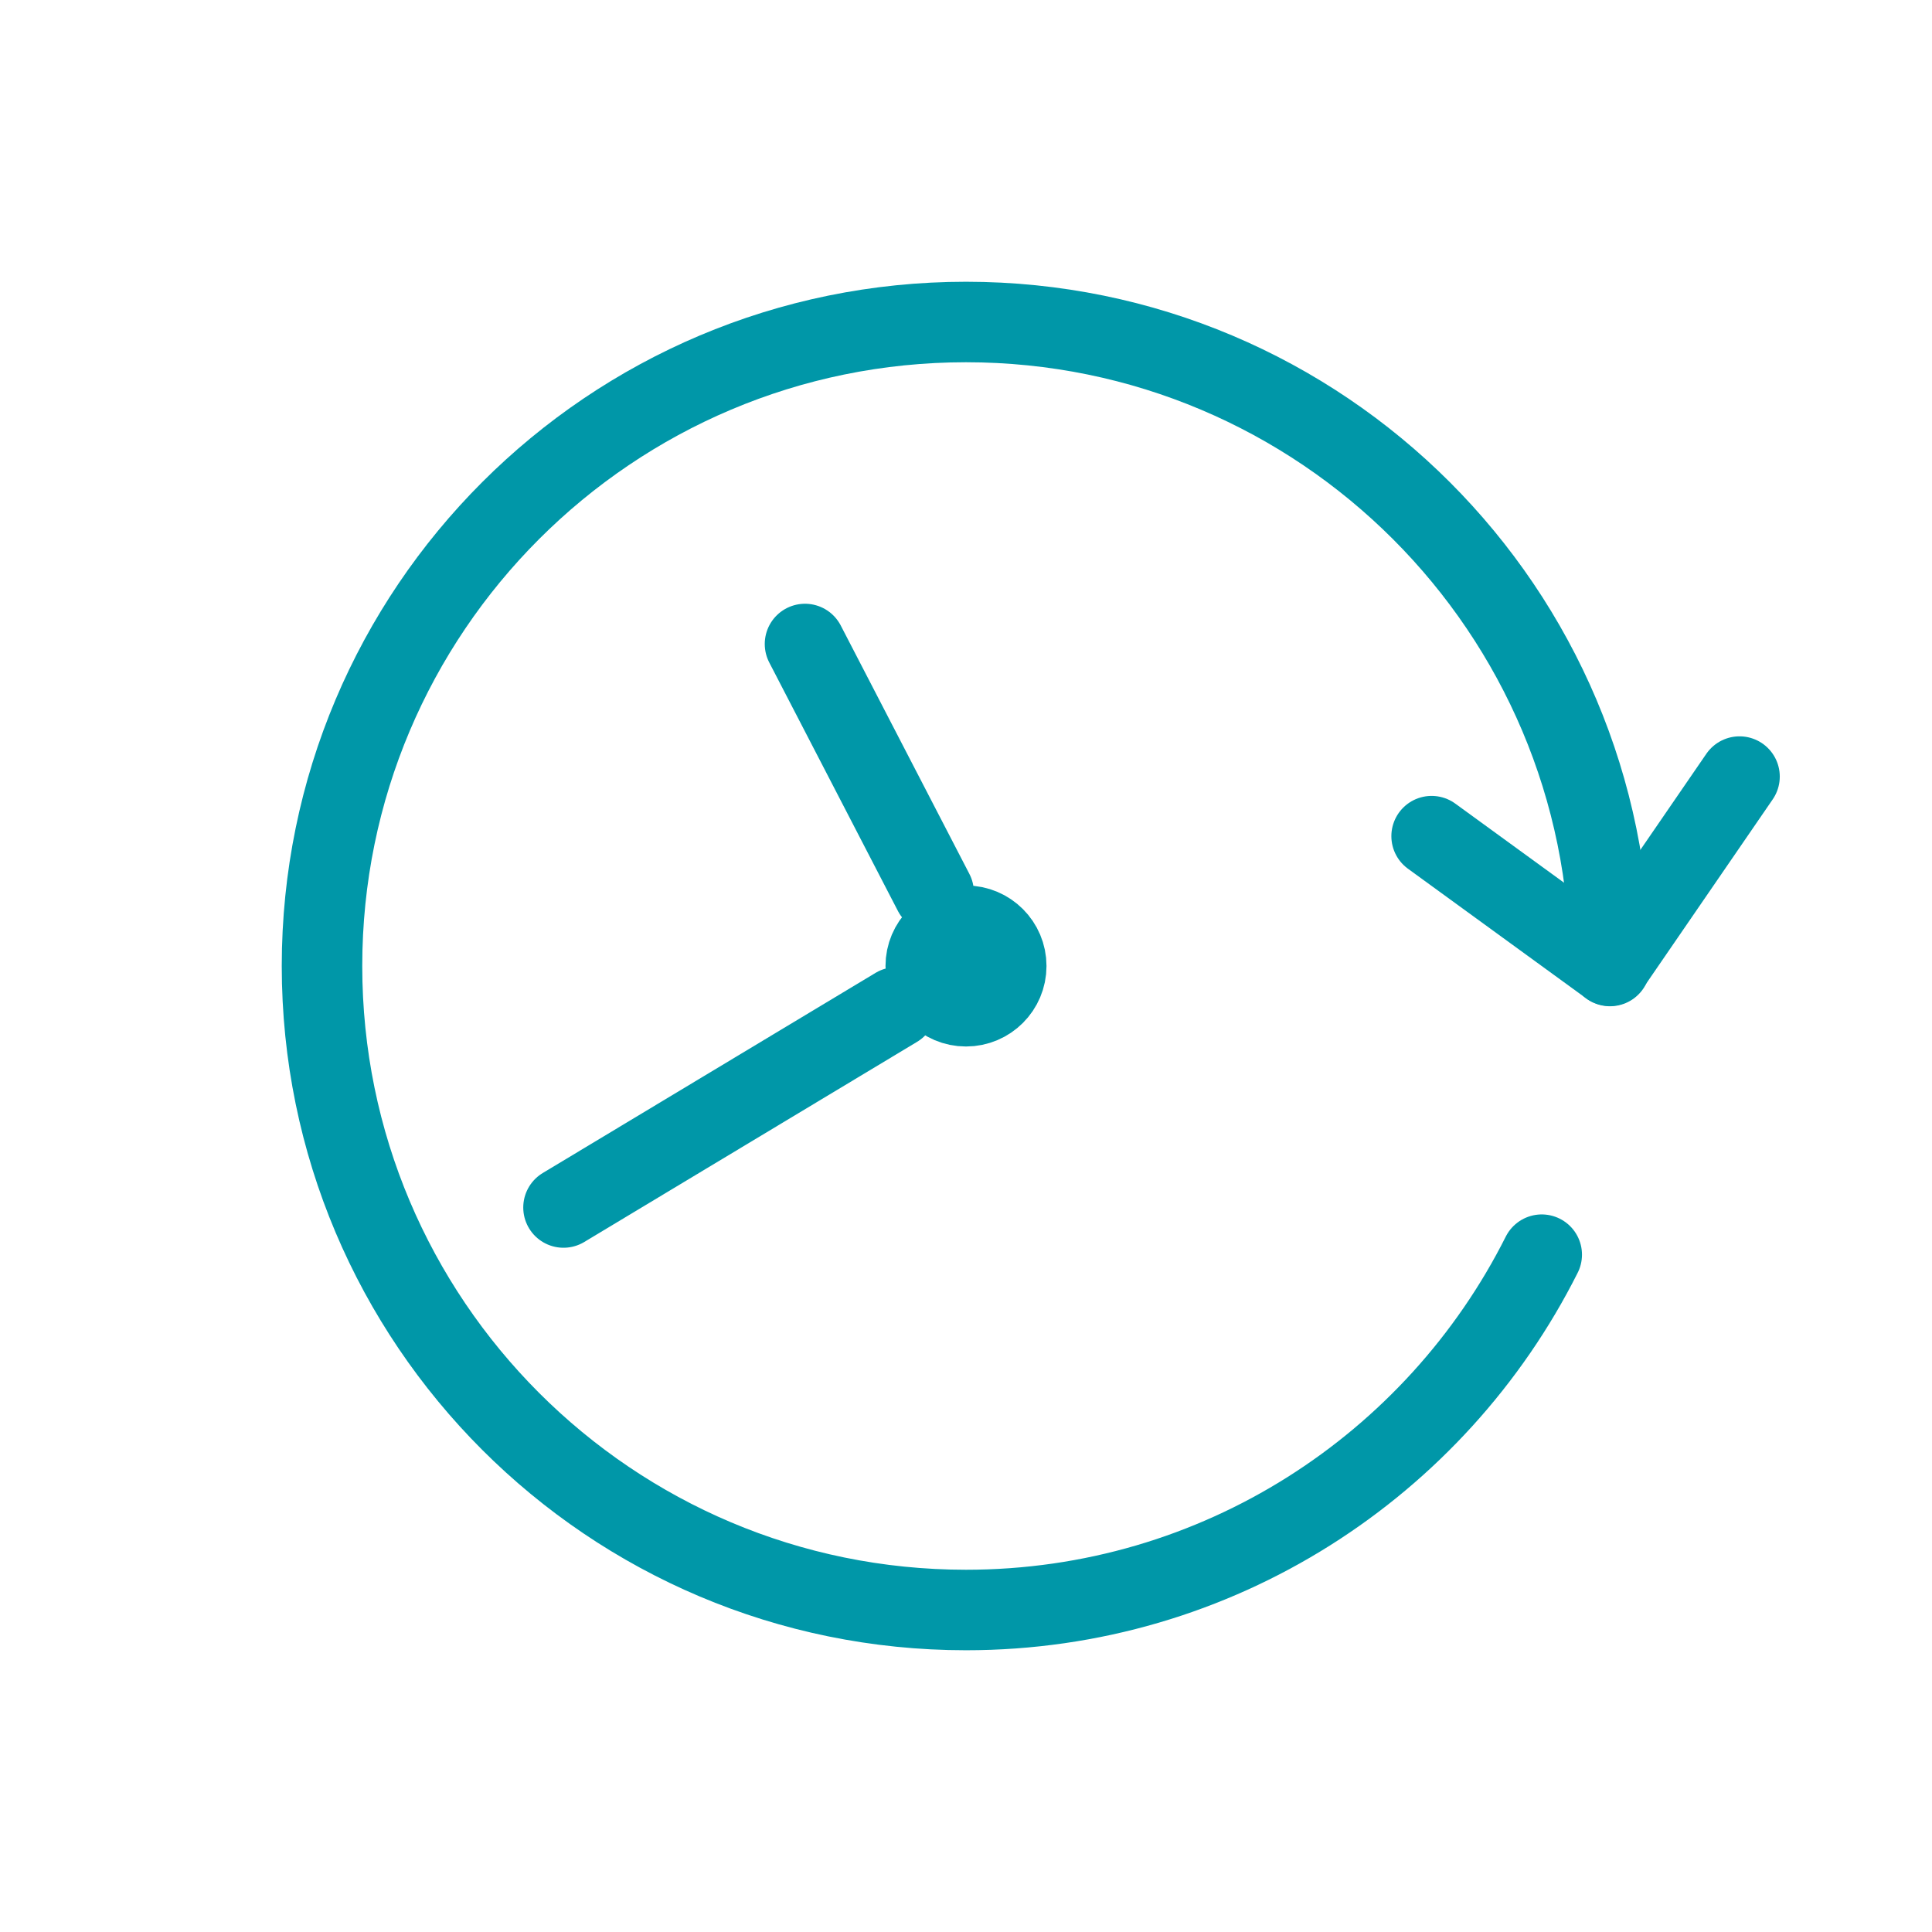
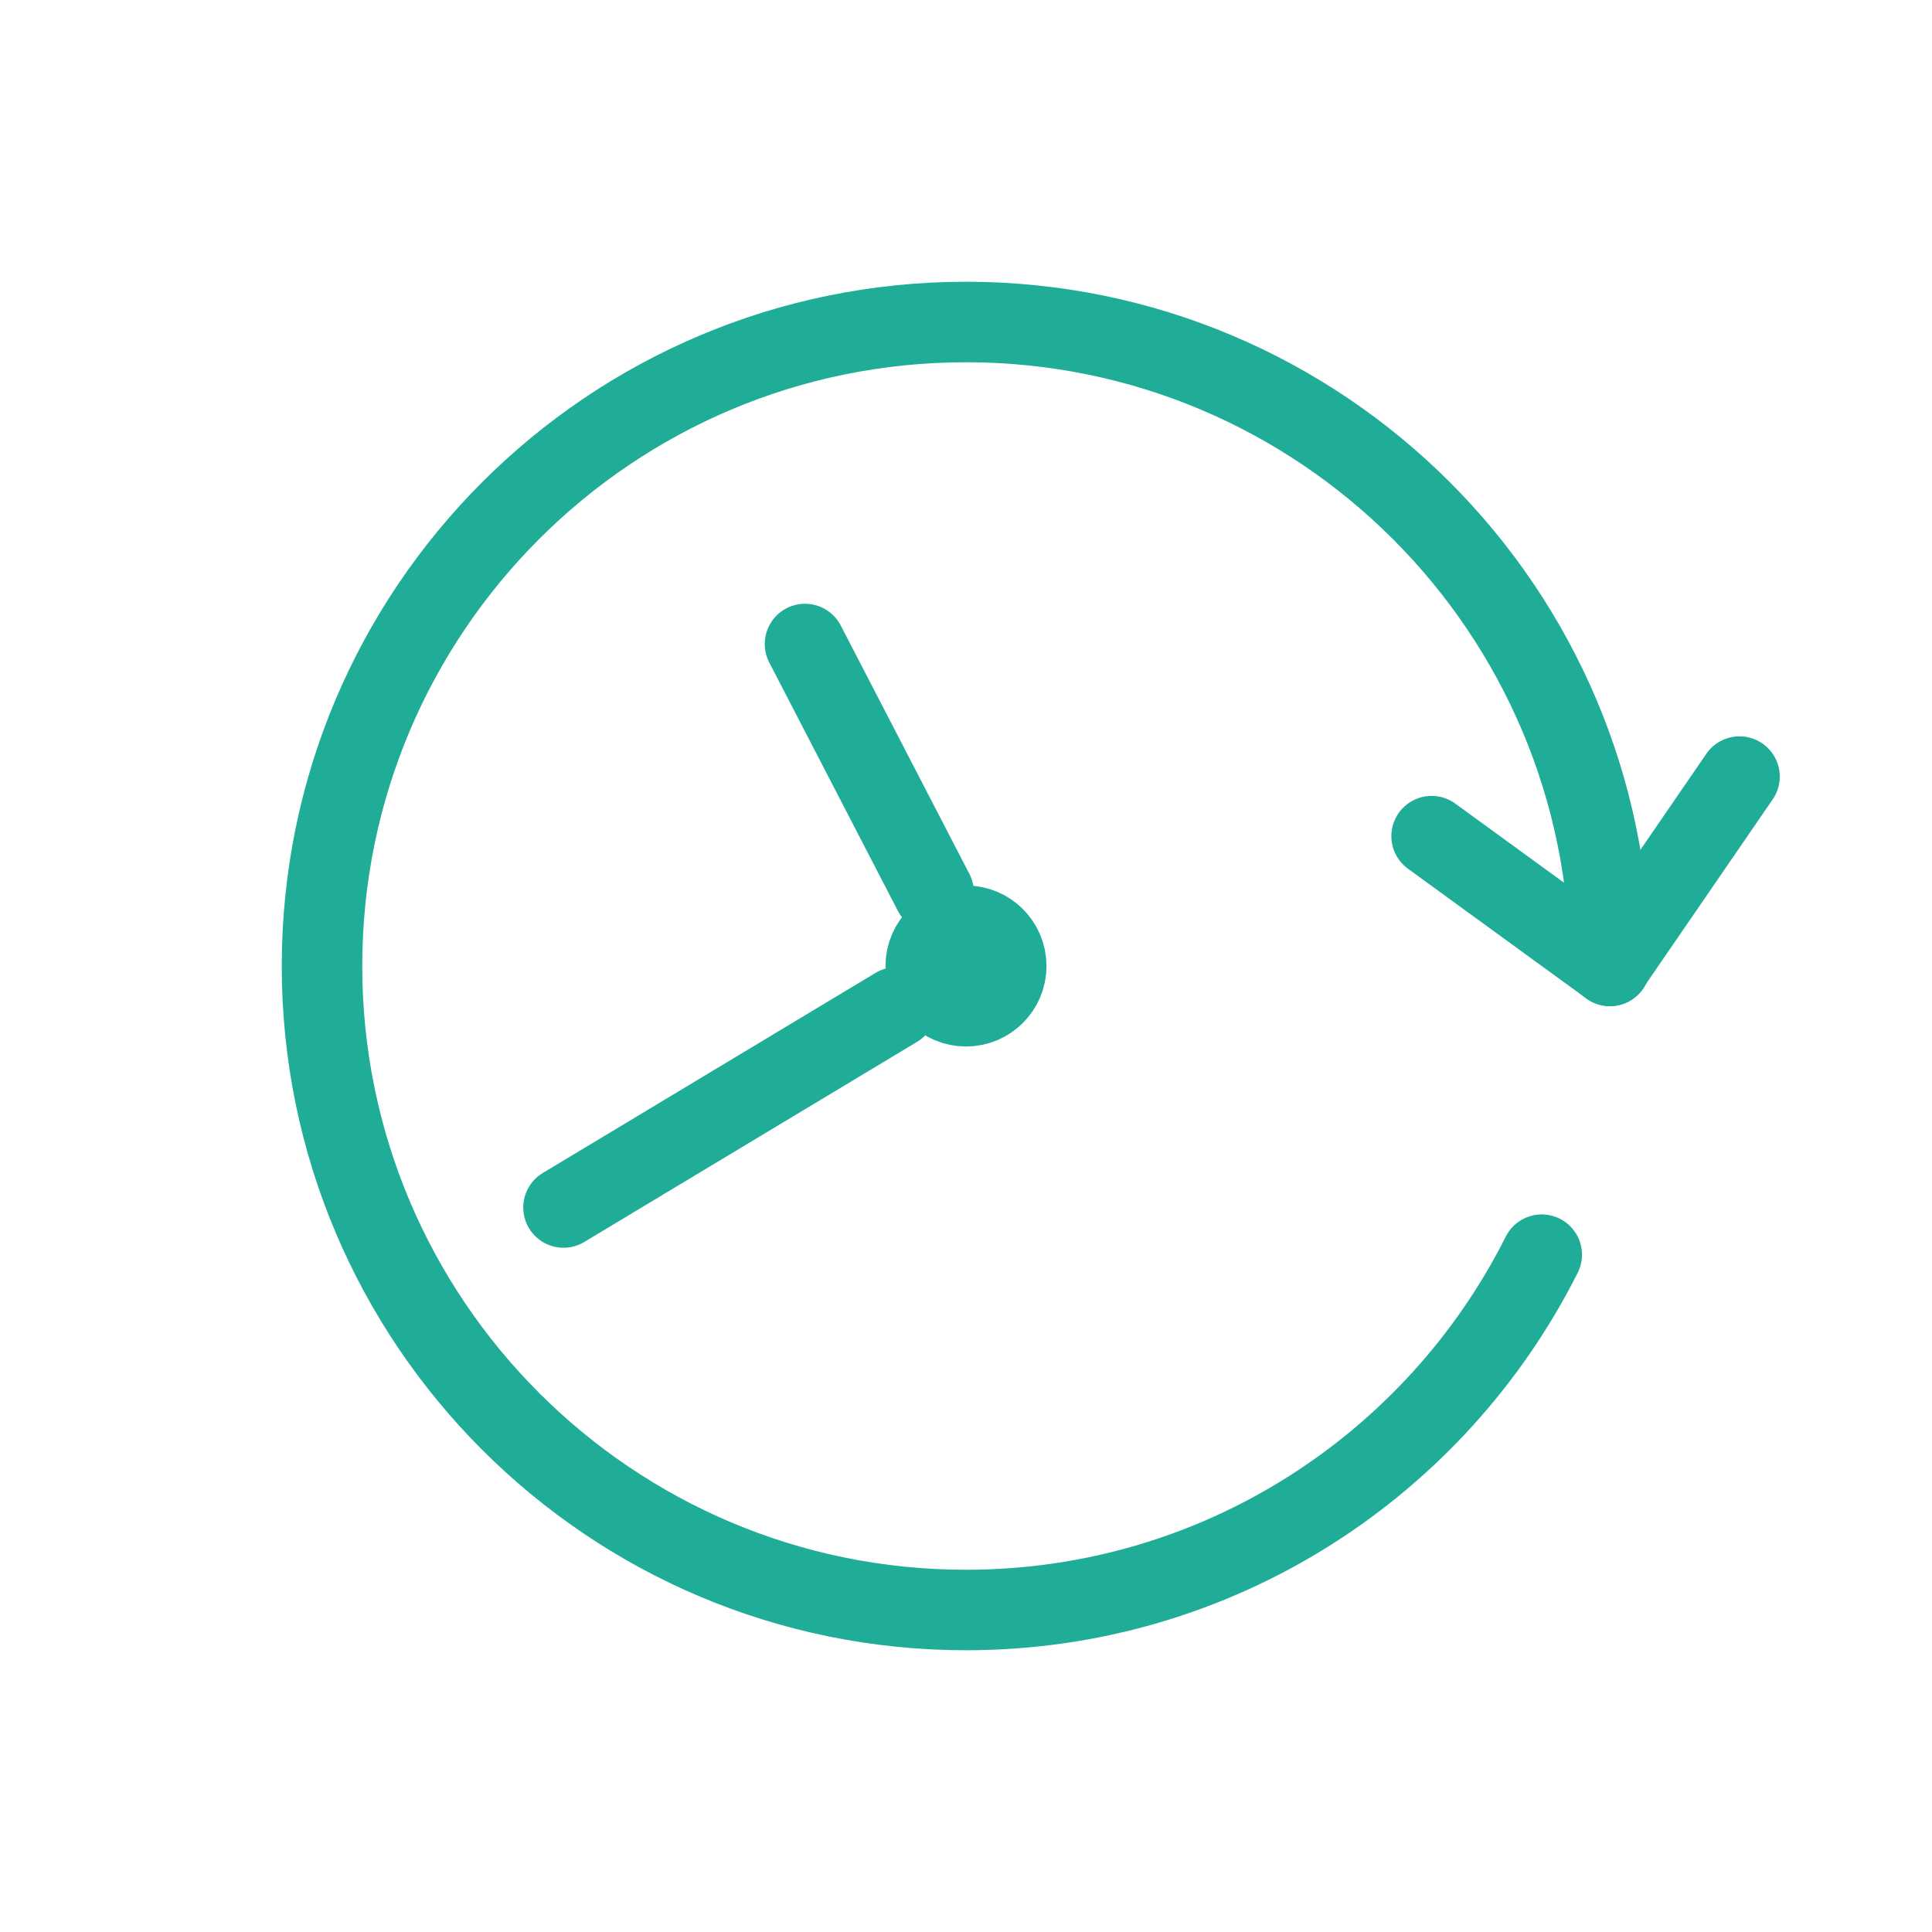
<svg xmlns="http://www.w3.org/2000/svg" width="24" height="24" viewBox="0 0 24 24" fill="none">
-   <path d="M17.784 10.387L19.996 11.996L21.609 9.647" stroke="hsl(186,100%,33%)" stroke-linecap="round" stroke-linejoin="round" />
-   <path d="M12.5 12C12.5 12.276 12.276 12.5 12 12.5C11.724 12.5 11.5 12.276 11.5 12C11.5 11.724 11.724 11.5 12 11.5C12.276 11.5 12.5 11.724 12.5 12Z" stroke="hsl(186,100%,33%)" />
-   <path d="M10 8L11.598 11.086M7 15L11.134 12.514" stroke="hsl(186,100%,33%)" stroke-linecap="round" stroke-linejoin="round" />
-   <path d="M20 12C20 7.582 16.418 4 12 4C7.582 4 4 7.582 4 12C4 16.418 7.582 20 12 20C15.129 20 17.837 18.203 19.152 15.586" stroke="hsl(186,100%,33%)" stroke-linecap="round" />
+   <path d="M17.784 10.387L19.996 11.996L21.609 9.647" stroke="hsl(171,70%,40%)" stroke-linecap="round" stroke-linejoin="round" />
+   <path d="M12.5 12C12.5 12.276 12.276 12.5 12 12.5C11.724 12.5 11.5 12.276 11.5 12C11.5 11.724 11.724 11.5 12 11.5C12.276 11.5 12.5 11.724 12.5 12Z" stroke="hsl(171,70%,40%)" />
+   <path d="M10 8L11.598 11.086M7 15L11.134 12.514" stroke="hsl(171,70%,40%)" stroke-linecap="round" stroke-linejoin="round" />
+   <path d="M20 12C20 7.582 16.418 4 12 4C7.582 4 4 7.582 4 12C4 16.418 7.582 20 12 20C15.129 20 17.837 18.203 19.152 15.586" stroke="hsl(171,70%,40%)" stroke-linecap="round" />
</svg>
